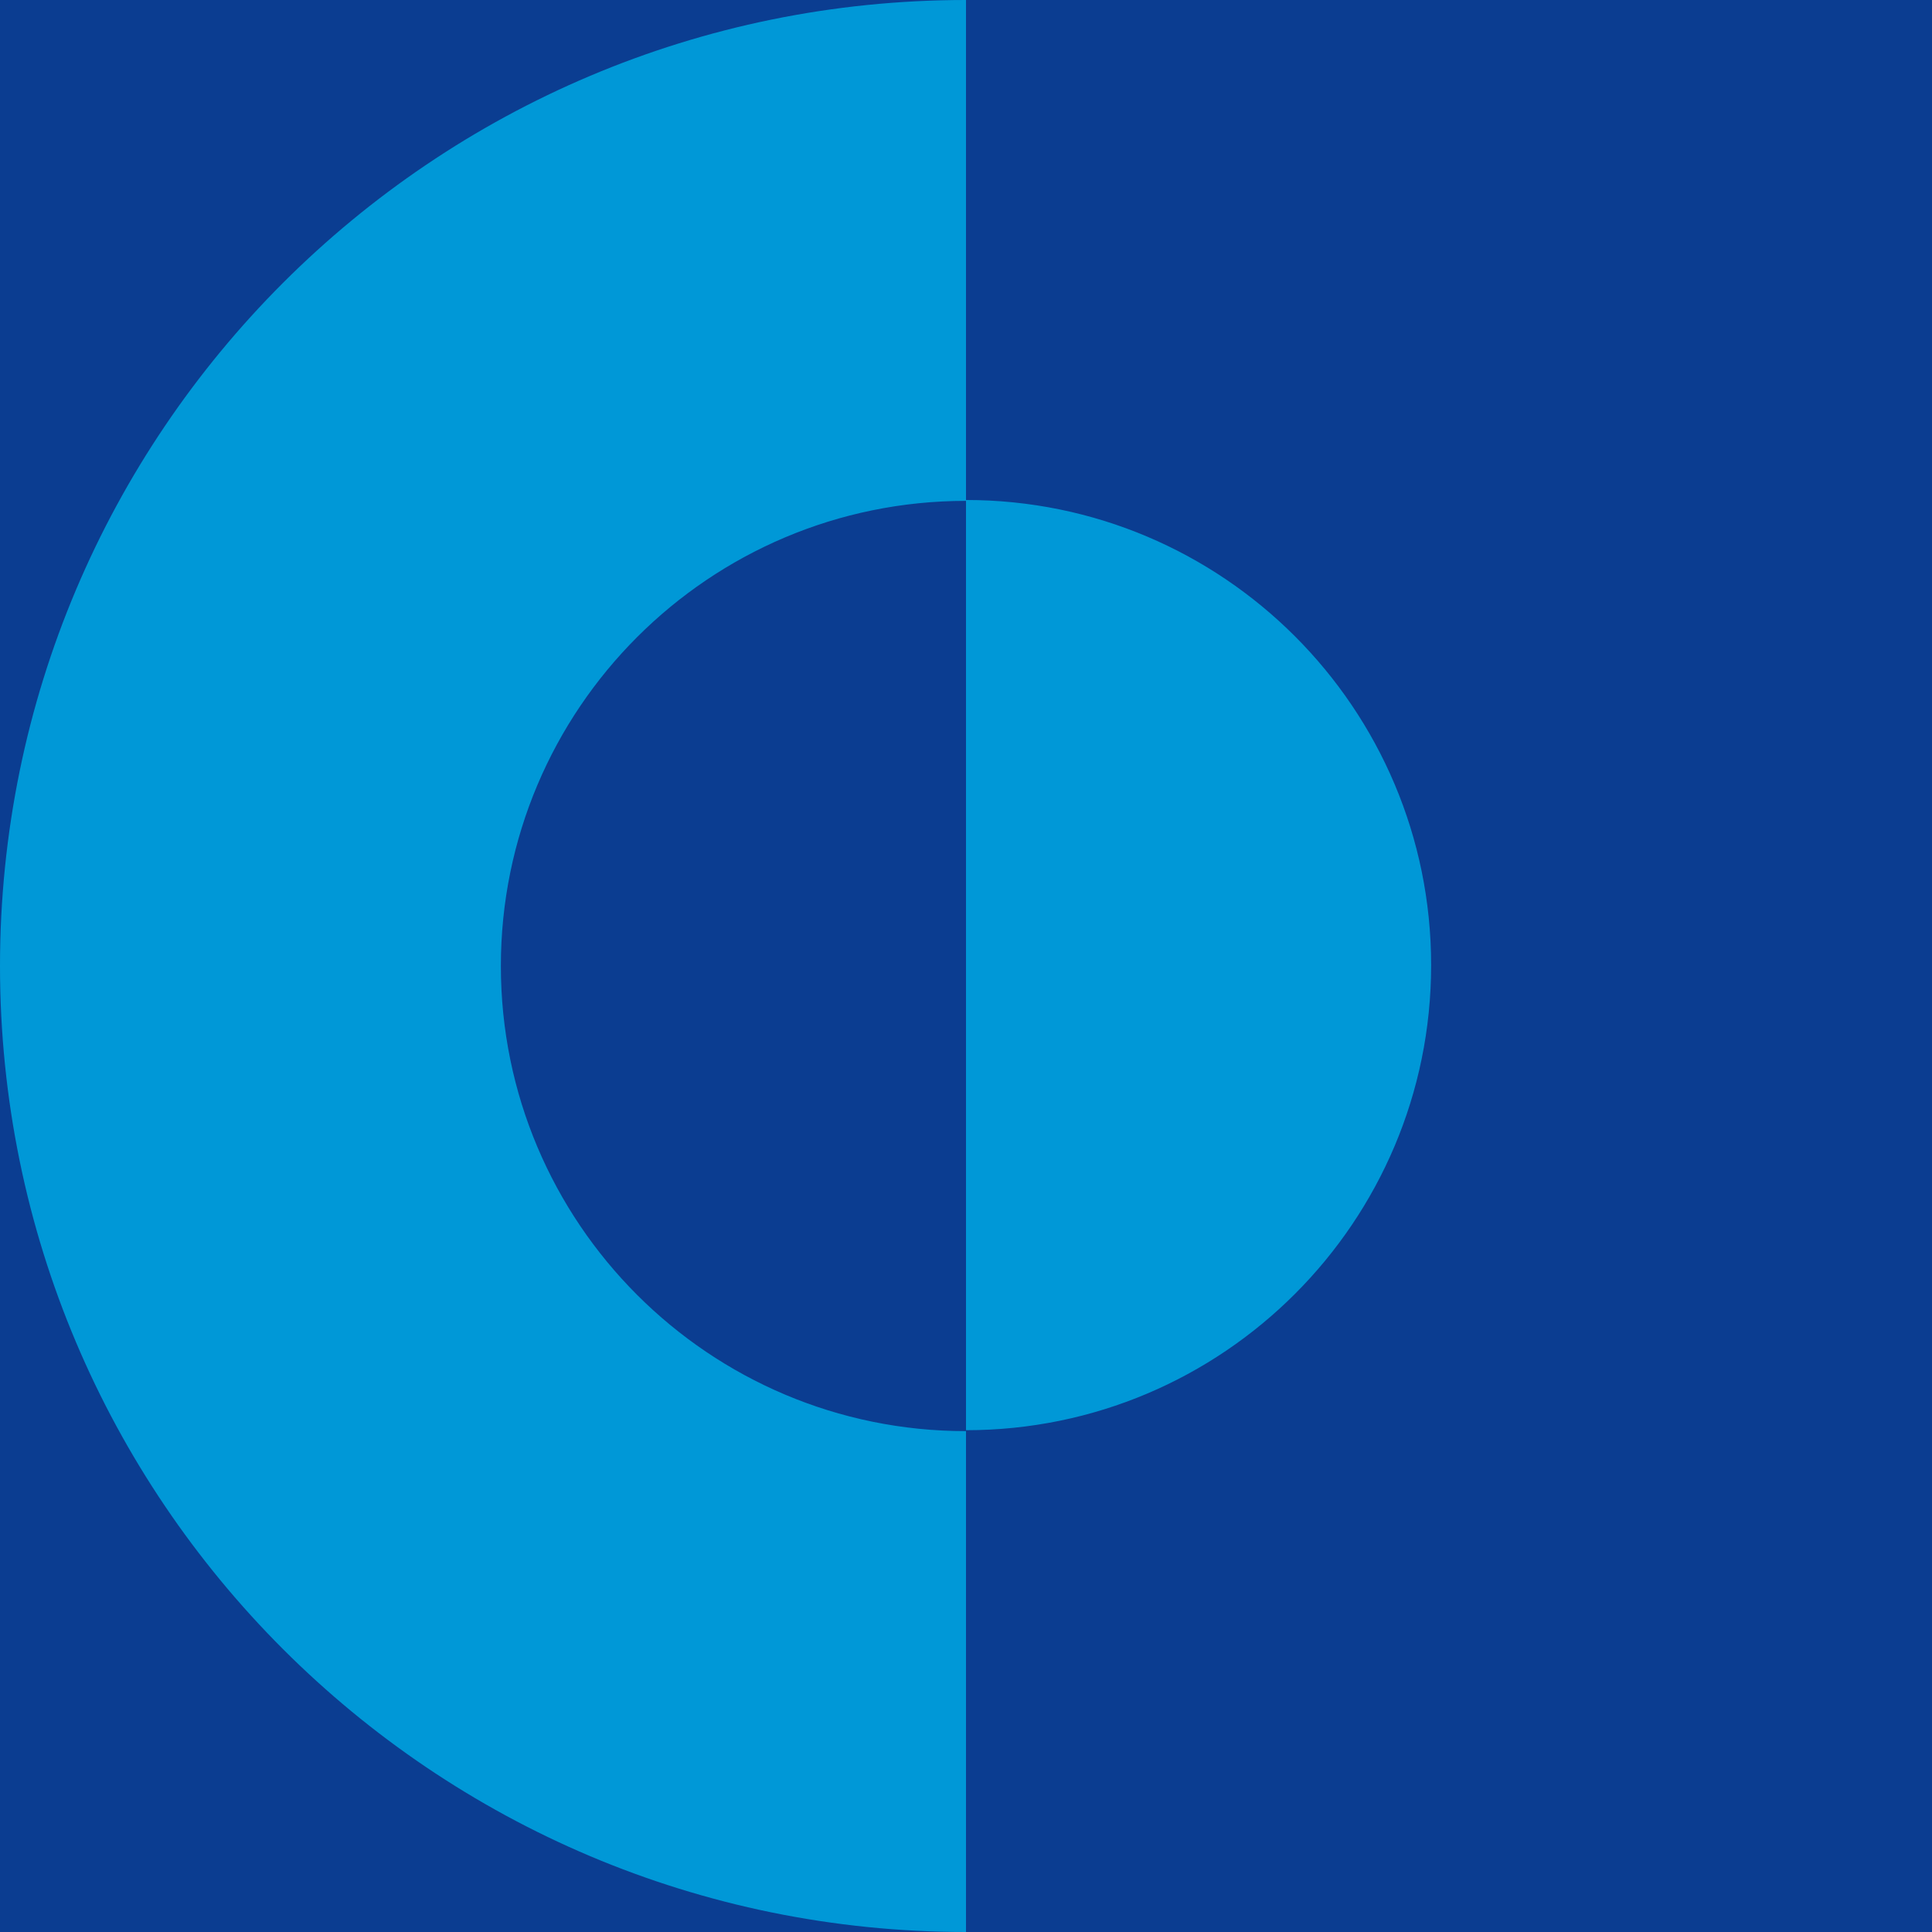
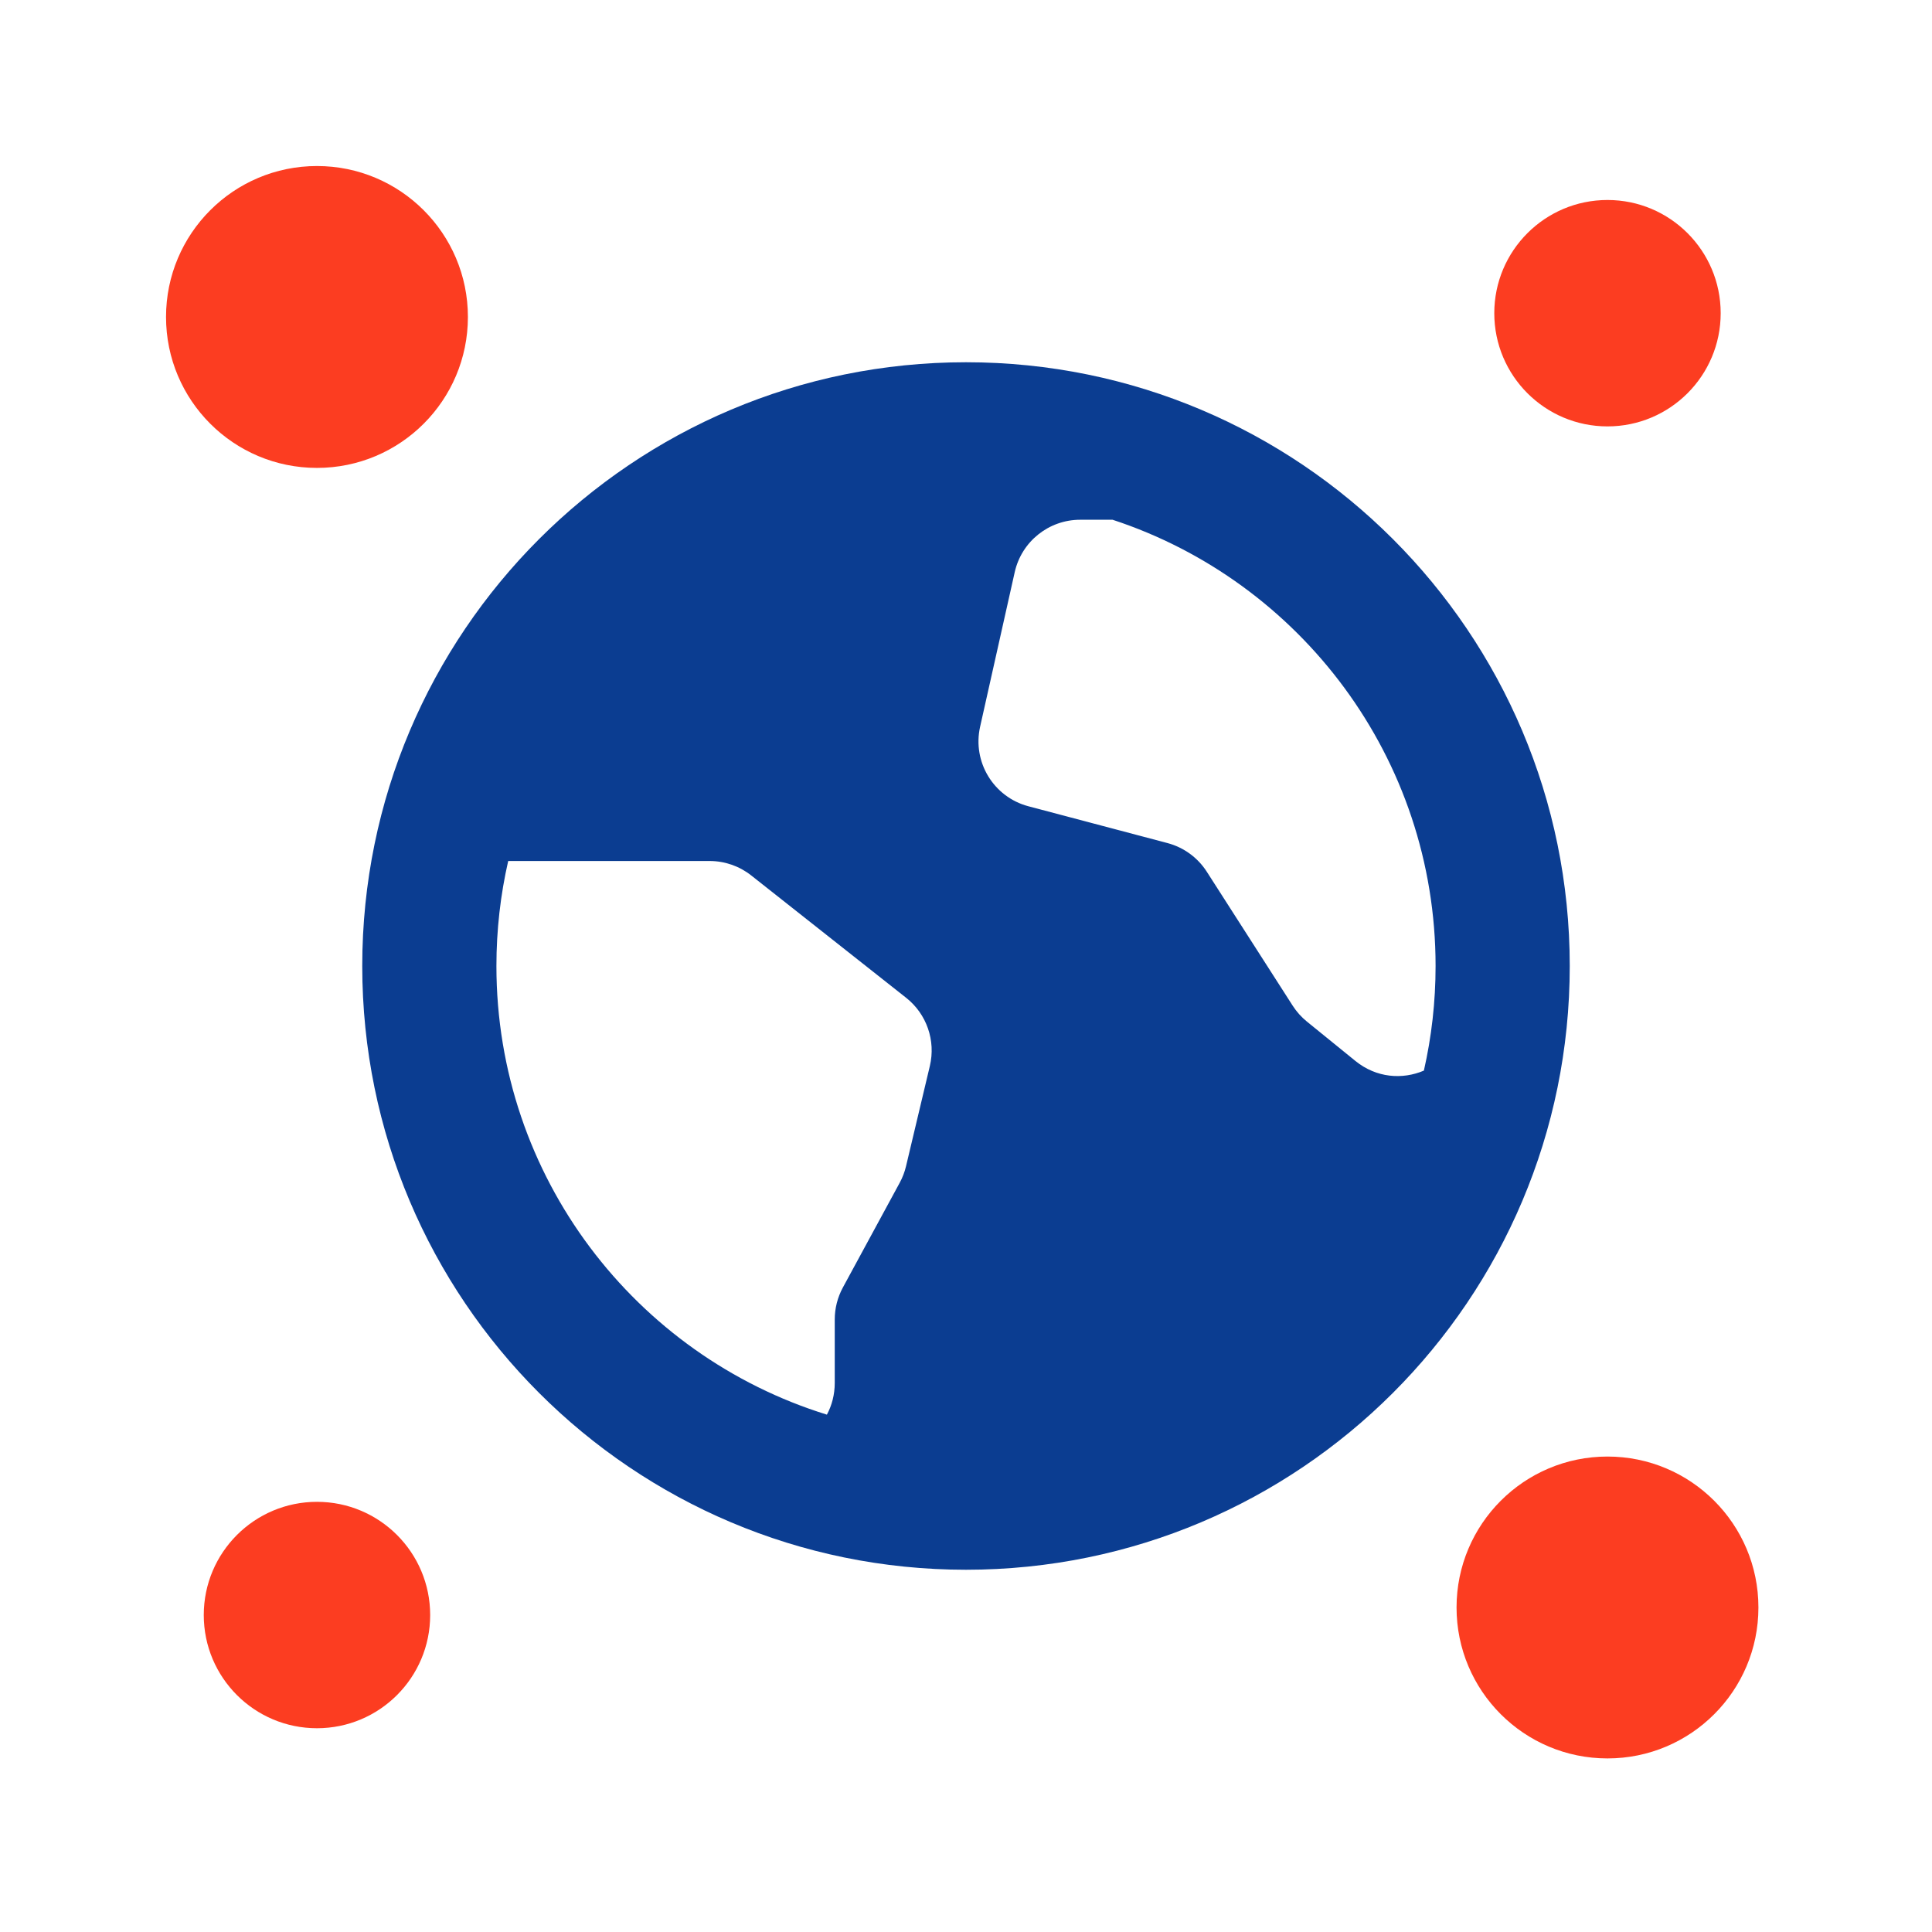
- <svg xmlns="http://www.w3.org/2000/svg" width="44" height="44" viewBox="0 0 44 44" fill="none">
-   <g>
-     <rect width="44" height="44" fill="#0B3D91" />
-     <path d="M11.407 22C11.407 16.15 16.15 11.407 22 11.407V0C9.85 0 0 9.85 0 22C0 34.15 9.85 44 22 44V32.572C27.85 32.572 32.593 27.83 32.593 21.98C32.593 16.13 27.85 11.387 22 11.387V32.593C16.15 32.593 11.407 27.85 11.407 22Z" fill="#0098D7" />
-   </g>
+ <svg xmlns="http://www.w3.org/2000/svg" width="512" height="512" viewBox="0 0 512 512" fill="none">
+   <path fill-rule="evenodd" clip-rule="evenodd" d="M256 416C344.366 416 416 344.366 416 256C416 167.634 344.366 96 256 96C167.634 96 96 167.634 96 256C96 344.366 167.634 416 256 416ZM377.345 283.723C379.373 274.808 380.444 265.529 380.444 256C380.444 200.837 344.553 154.057 294.848 137.739H286.259C277.937 137.739 270.729 143.512 268.91 151.633L259.738 192.598C257.651 201.92 263.303 211.225 272.538 213.669L309.394 223.423C313.694 224.561 317.411 227.27 319.811 231.014L342.574 266.515C343.596 268.108 344.864 269.527 346.333 270.72L359.19 281.159C364.769 285.69 371.675 286.139 377.345 283.723ZM219.136 374.894C168.405 359.182 131.556 311.894 131.556 256C131.556 246.434 132.635 237.12 134.678 228.174H188.061C192.06 228.174 195.941 229.522 199.079 232L240.143 264.43C245.572 268.717 248.02 275.763 246.421 282.493L240.103 309.076C239.741 310.6 239.179 312.068 238.432 313.444L223.37 341.204C221.957 343.807 221.217 346.721 221.217 349.682V366.465C221.217 369.597 220.453 372.442 219.136 374.894Z" fill="#0B3D91" />
+   <circle cx="426" cy="83" r="30" fill="#FC3D21" />
+   <circle cx="84" cy="84" r="40" fill="#FC3D21" />
+   <circle cx="426" cy="426" r="40" fill="#FC3D21" />
+   <circle cx="84" cy="428" r="30" fill="#FC3D21" />
</svg>
